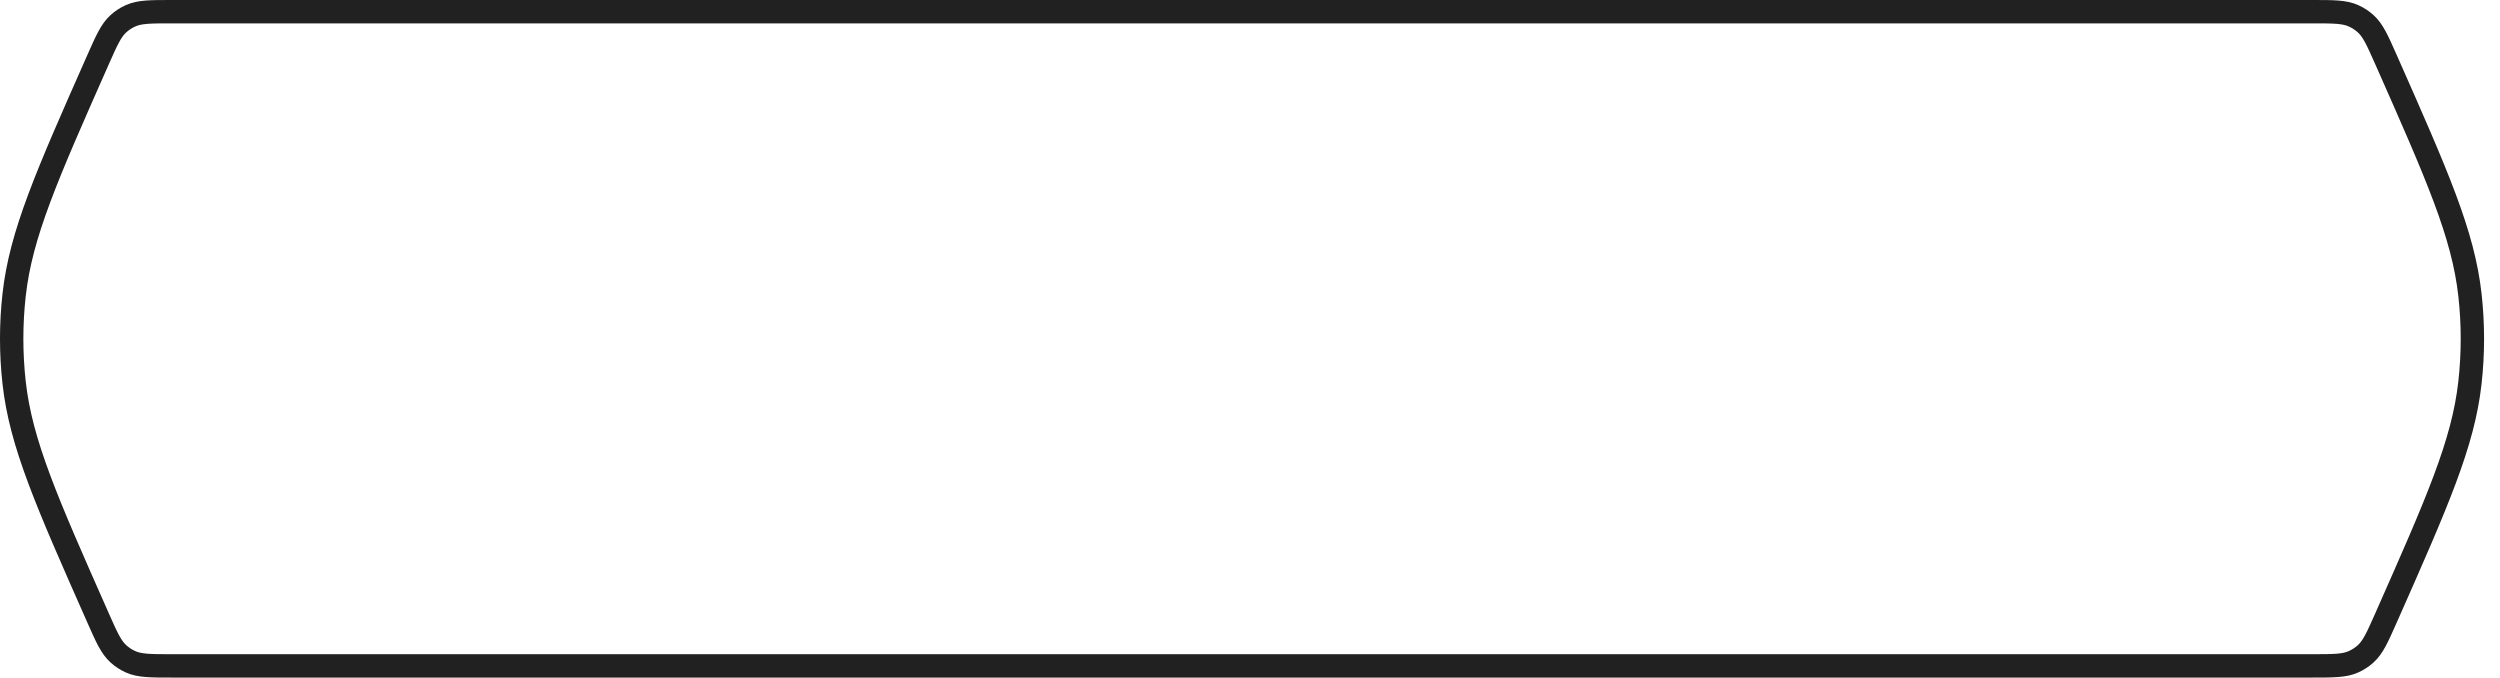
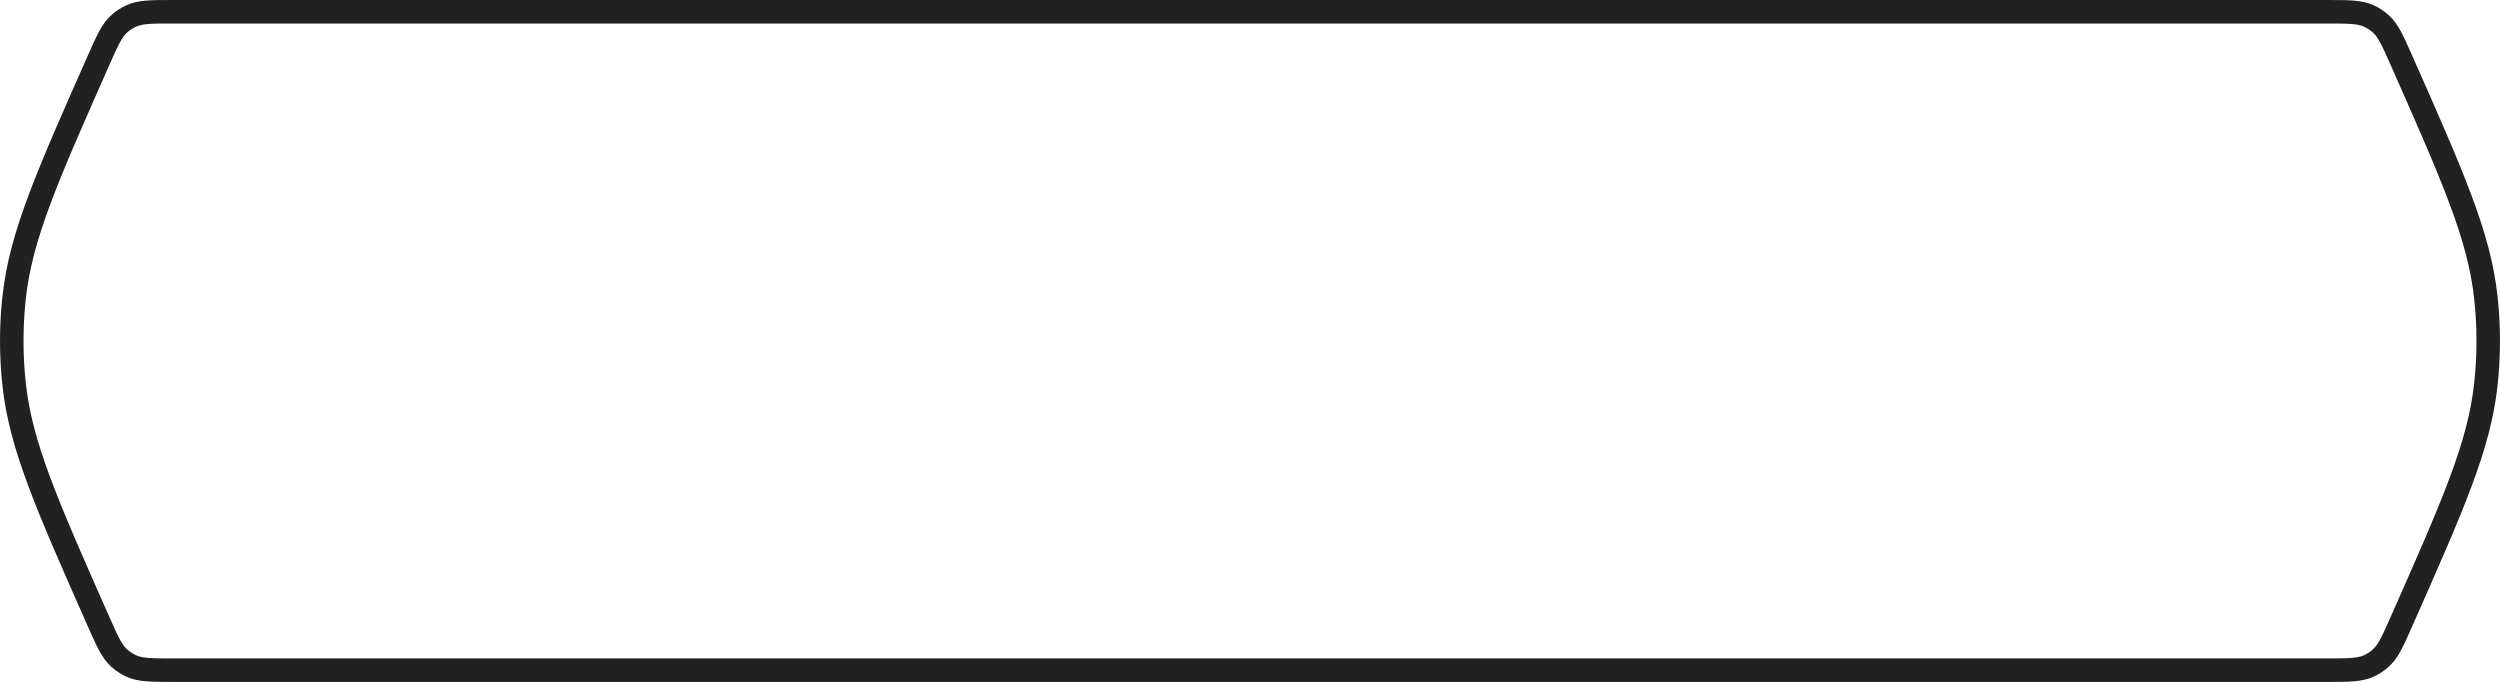
- <svg xmlns="http://www.w3.org/2000/svg" width="107" height="29" viewBox="0 0 107 29" fill="none">
-   <path d="M7.364 28.5H98.954C99.878 28.5 100.34 28.5 100.732 28.323C100.919 28.239 101.091 28.127 101.244 27.99C101.565 27.703 101.752 27.28 102.126 26.435C104.325 21.467 105.424 18.983 105.714 16.377C105.853 15.13 105.853 13.87 105.714 12.623C105.424 10.017 104.325 7.533 102.126 2.565C101.752 1.72 101.565 1.297 101.244 1.01C101.091 0.873 100.919 0.761 100.732 0.677C100.34 0.5 99.878 0.5 98.954 0.5H7.364C6.44 0.5 5.978 0.5 5.585 0.677C5.399 0.761 5.226 0.873 5.074 1.01C4.753 1.297 4.566 1.72 4.192 2.565C1.993 7.533 0.894 10.017 0.604 12.623C0.465 13.87 0.465 15.13 0.604 16.377C0.894 18.983 1.993 21.467 4.192 26.435C4.566 27.28 4.753 27.703 5.074 27.99C5.226 28.127 5.399 28.239 5.585 28.323C5.978 28.5 6.44 28.5 7.364 28.5Z" stroke="#212121" />
+ <svg xmlns="http://www.w3.org/2000/svg" preserveAspectRatio="none" width="122.626" height="33.449" viewBox="0 0 122.626 33.449" fill="none">
+   <path id="Vector 8505" d="M8.494 32.872H114.132C115.198 32.872 115.731 32.872 116.184 32.668C116.399 32.571 116.598 32.441 116.774 32.283C117.144 31.953 117.359 31.465 117.791 30.49C120.327 24.76 121.595 21.895 121.929 18.889C122.089 17.45 122.089 15.998 121.929 14.559C121.595 11.553 120.327 8.688 117.791 2.958C117.359 1.983 117.144 1.496 116.774 1.165C116.598 1.008 116.399 0.878 116.184 0.781C115.731 0.577 115.198 0.577 114.132 0.577H8.494C7.428 0.577 6.895 0.577 6.442 0.781C6.227 0.878 6.028 1.008 5.852 1.165C5.482 1.496 5.267 1.983 4.835 2.958C2.299 8.688 1.031 11.553 0.697 14.559C0.537 15.998 0.537 17.45 0.697 18.889C1.031 21.895 2.299 24.76 4.835 30.49C5.267 31.465 5.482 31.953 5.852 32.283C6.028 32.441 6.227 32.571 6.442 32.668C6.895 32.872 7.428 32.872 8.494 32.872Z" stroke="#212121" stroke-width="1.153" />
</svg>
